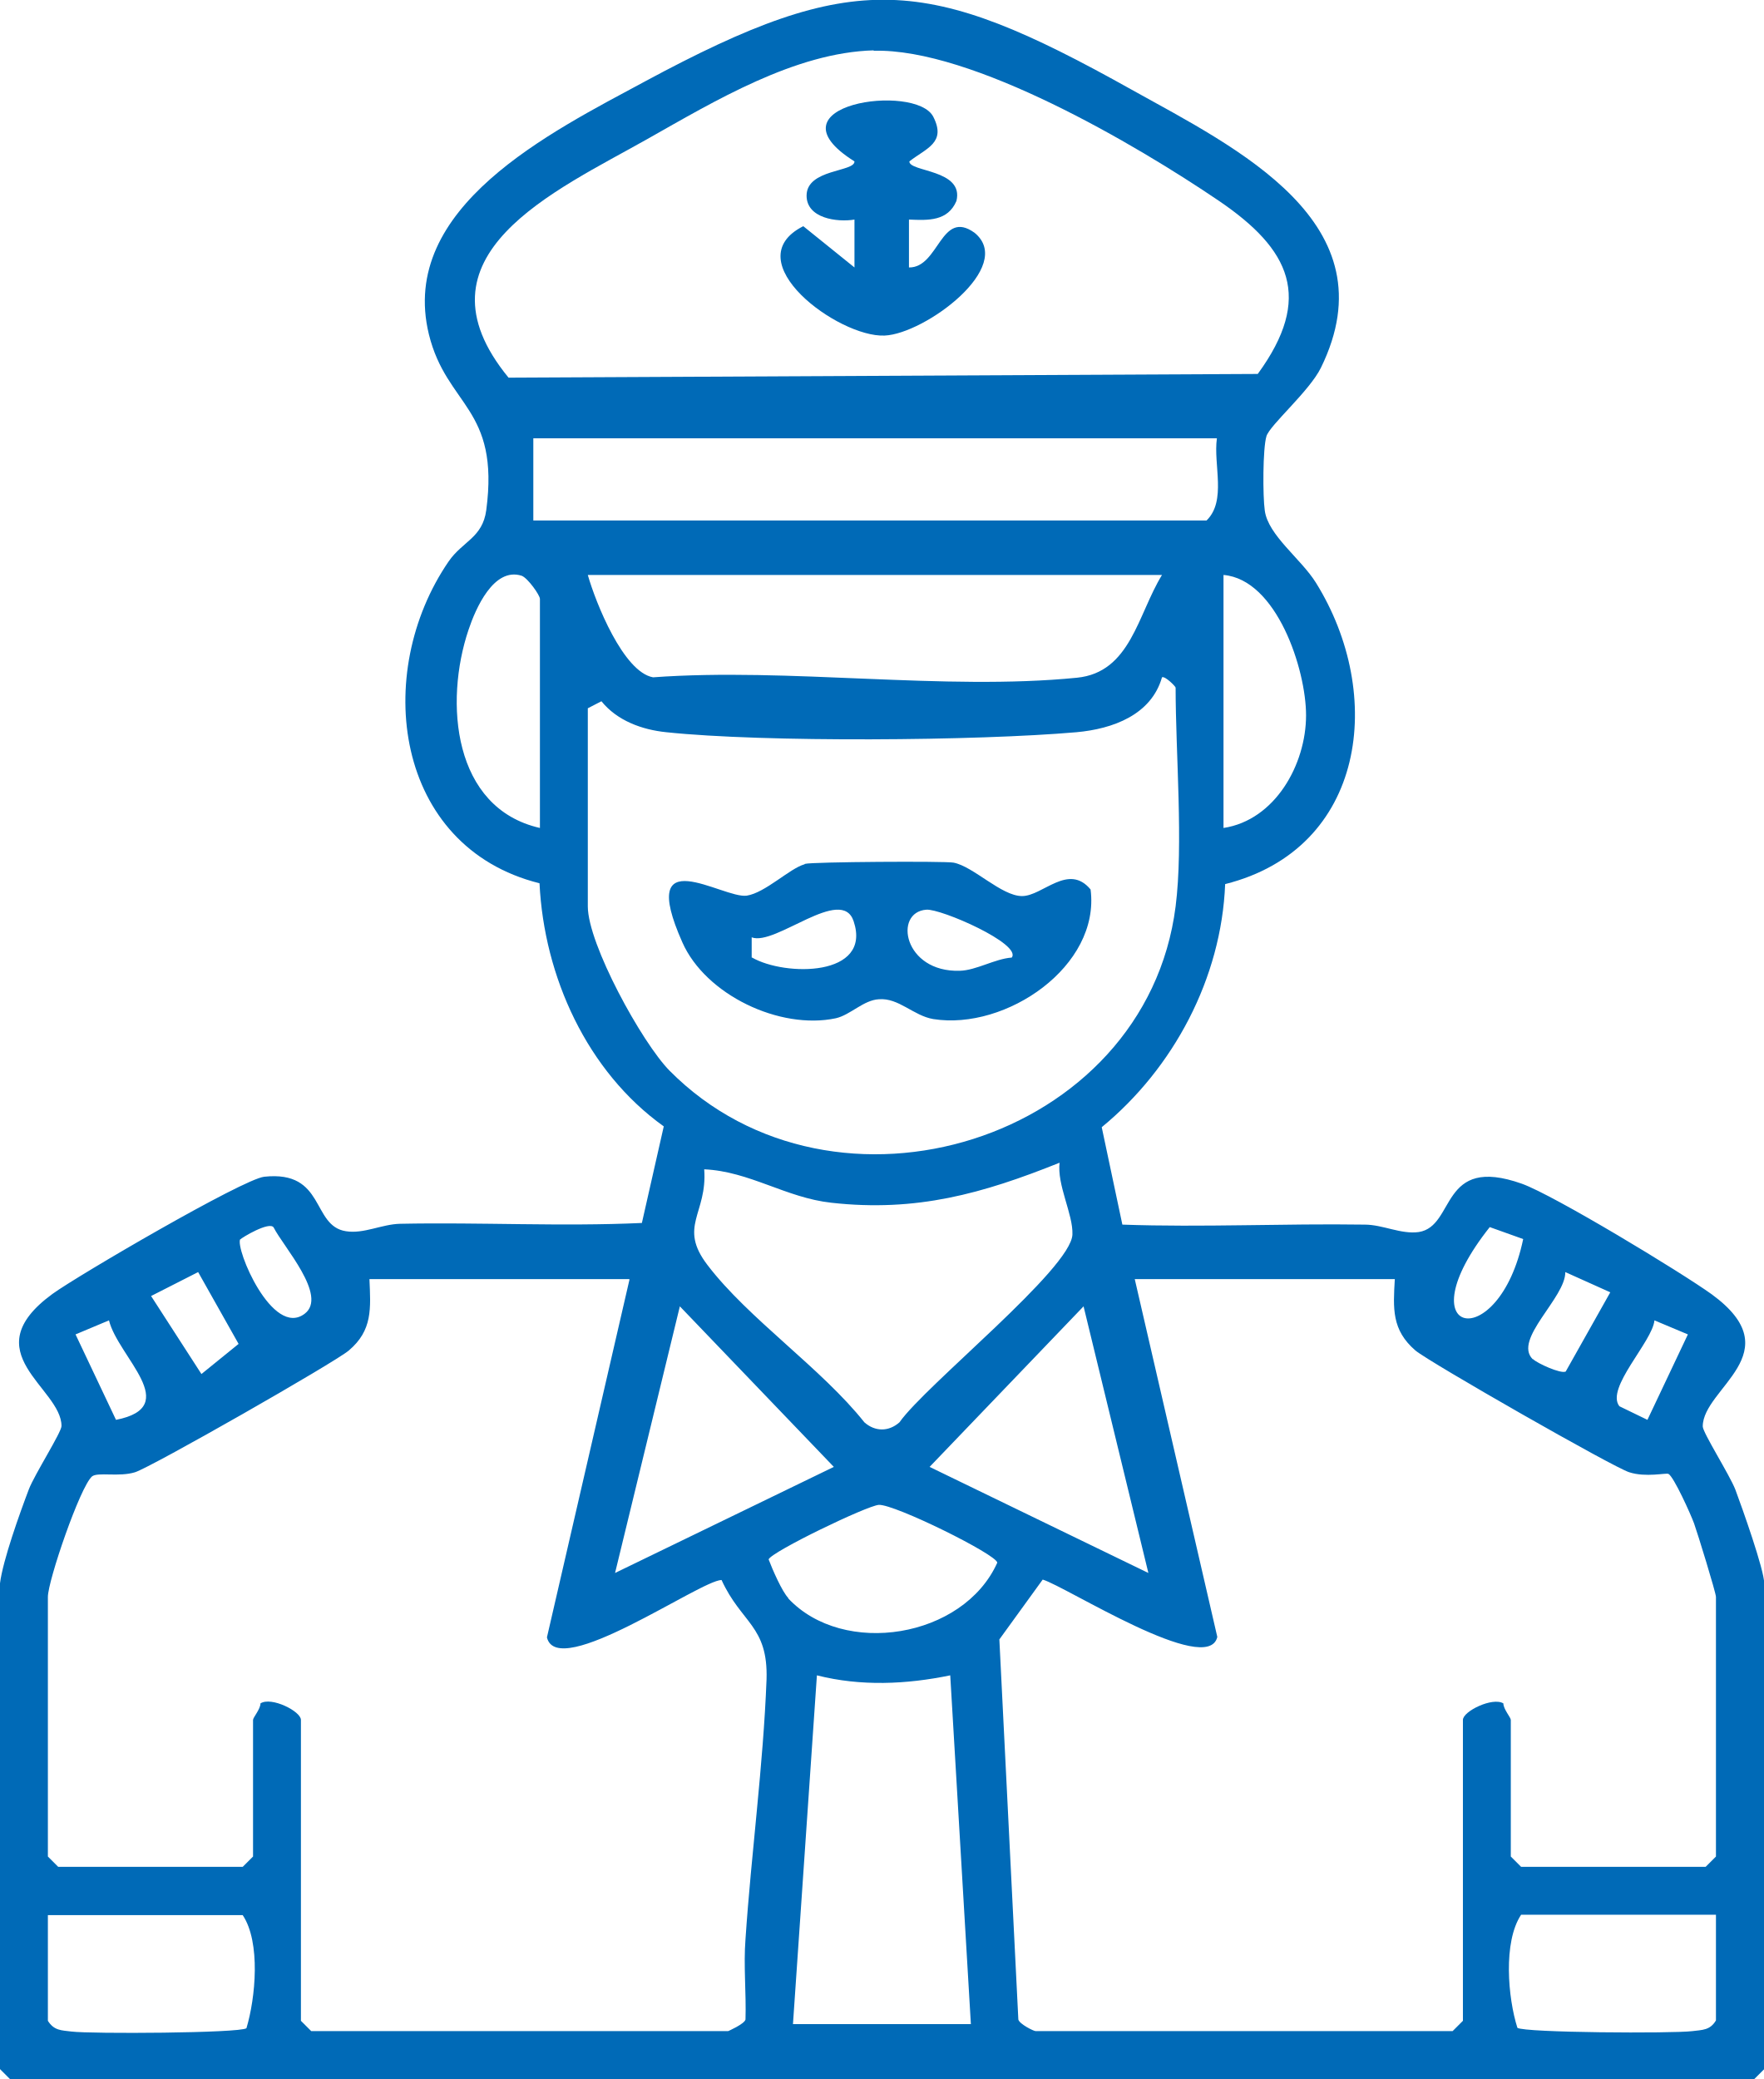
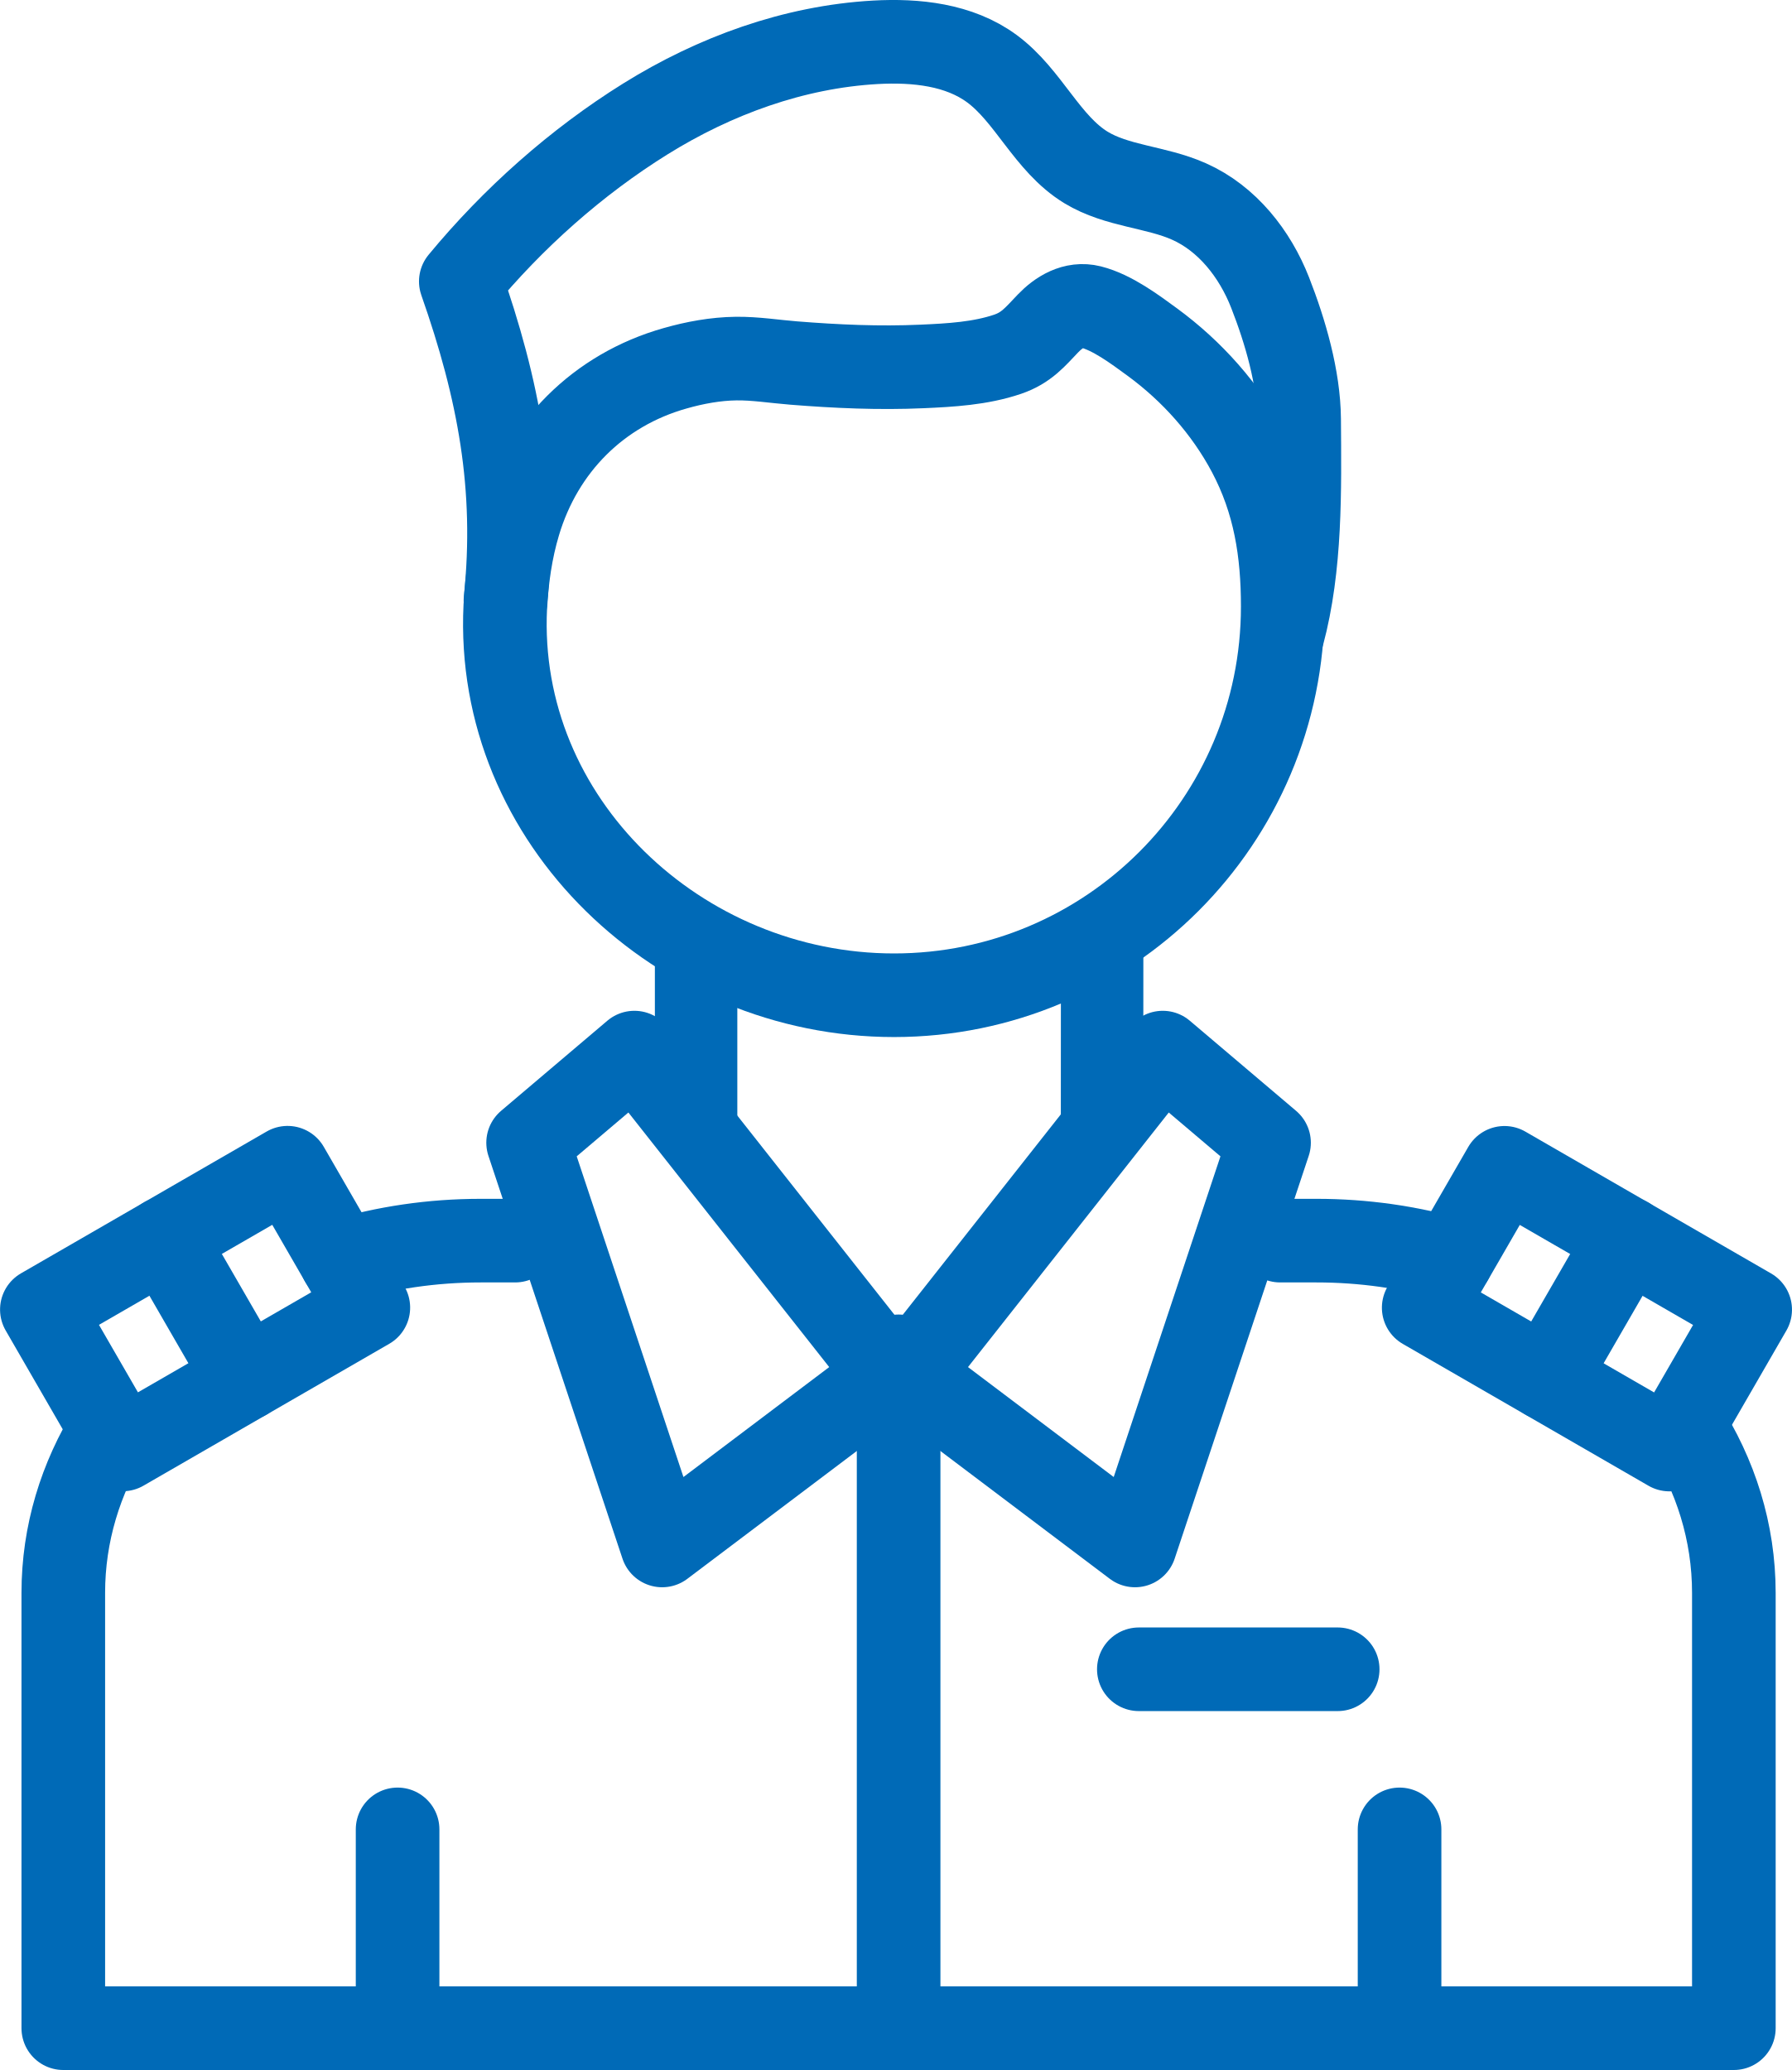
- <svg xmlns="http://www.w3.org/2000/svg" id="Capa_1" data-name="Capa 1" viewBox="0 0 42.72 50.37">
-   <path d="M0,38.36c.07-.56.48-1.7.7-2.28.14-.36.79-1.38.79-1.53,0-.93-2.16-1.78-.22-3.2.62-.45,4.61-2.78,5.13-2.84,1.49-.16,1.14,1.19,1.98,1.32.43.07.87-.17,1.31-.18,1.95-.04,3.91.07,5.86-.02l.53-2.34c-1.86-1.33-2.9-3.63-3.01-5.89-3.52-.88-4.06-5.09-2.2-7.8.34-.49.82-.57.91-1.24.33-2.49-.96-2.51-1.39-4.26-.75-3.08,2.96-4.9,5.24-6.13,5.09-2.74,6.79-2.59,11.78.2,2.55,1.42,6.31,3.23,4.59,6.74-.28.57-1.24,1.39-1.32,1.66-.09.3-.09,1.45-.04,1.8.08.6.88,1.17,1.24,1.75,1.68,2.7,1.22,6.44-2.2,7.3-.09,2.28-1.25,4.46-2.99,5.89l.5,2.36c1.95.07,3.92-.03,5.87,0,.44,0,.88.24,1.31.18.9-.14.5-1.88,2.5-1.17.78.28,3.85,2.14,4.6,2.68,1.94,1.42-.22,2.27-.22,3.2,0,.15.65,1.17.79,1.53.16.43.7,1.94.7,2.28v11.76l-.25.25H.25l-.25-.25v-11.76ZM21.17,1.22c-1.91.05-3.86,1.23-5.49,2.15-2.23,1.26-5.79,2.82-3.36,5.78l18.15-.09c1.35-1.85.79-3.02-.95-4.2-1.99-1.35-5.98-3.7-8.36-3.63ZM29.48,10.62H12.92v1.99h16.31c.49-.48.16-1.35.25-1.99ZM13.08,20.06v-5.55c0-.09-.29-.5-.44-.56-.68-.22-1.12.8-1.29,1.31-.59,1.75-.38,4.32,1.73,4.8ZM28.15,13.93h-13.91c.19.67.86,2.35,1.58,2.48,3.29-.24,7.05.33,10.27.01,1.3-.13,1.47-1.53,2.06-2.49ZM29.64,20.06c1.25-.19,2-1.54,2-2.73,0-1.11-.71-3.29-2-3.4v6.13ZM28.48,21.96c.19-1.49,0-3.72,0-5.3,0-.03-.26-.29-.33-.25-.26.91-1.19,1.25-2.07,1.33-2.4.21-7.58.25-9.94,0-.59-.06-1.19-.28-1.57-.75l-.33.17v4.8c0,.91,1.31,3.3,1.98,3.98,3.99,4.03,11.54,1.71,12.26-3.98ZM25.67,28.17c-1.87.75-3.47,1.2-5.53.97-1.1-.12-1.98-.76-3.08-.81.08,1.08-.64,1.38.08,2.32.99,1.3,2.76,2.5,3.8,3.81.26.23.59.23.85,0,.63-.9,4.16-3.72,4.19-4.55.02-.49-.38-1.2-.31-1.75ZM5.82,30.02c-.13.22.78,2.4,1.56,1.81.57-.43-.52-1.63-.75-2.09-.1-.16-.78.25-.81.29ZM36.9,30.02l-.81-.29c-2.11,2.66.22,3.12.81.29ZM4.8,30.82l-1.14.58,1.22,1.89.9-.73-.98-1.74ZM37.14,32.93c.1.1.67.36.79.3l1.08-1.92-1.09-.49c.01.62-1.27,1.63-.79,2.11ZM15.24,30.99h-6.29c.03.71.08,1.24-.5,1.73-.34.29-4.79,2.83-5.18,2.95s-.9-.01-1.04.1c-.29.25-1.07,2.53-1.07,2.92v6.29l.25.25h4.47l.25-.25v-3.31c0-.06.18-.26.18-.4.26-.17.98.19.98.4v7.29l.25.25h10.1s.39-.17.42-.28c.02-.65-.05-1.31,0-1.95.14-2.08.43-4.2.51-6.29.04-1.3-.61-1.36-1.09-2.41-.52.01-3.98,2.45-4.23,1.39l2-8.67ZM33.78,30.99h-6.29l2,8.67c-.23.98-3.68-1.23-4.23-1.39l-1.05,1.45.46,9.21c.03.11.37.28.42.28h10.1l.25-.25v-7.29c0-.21.72-.56.98-.4,0,.14.18.34.18.4v3.31l.25.25h4.47l.25-.25v-6.29c0-.1-.45-1.56-.53-1.78s-.49-1.13-.62-1.2c-.06-.03-.55.09-.95-.04-.37-.11-4.85-2.67-5.18-2.95-.58-.5-.54-1.02-.5-1.73ZM14.9,38.11l5.3-2.57-3.73-3.89-1.57,6.46ZM27.82,38.11l-1.57-6.46-3.73,3.89,5.3,2.57ZM1.83,32.33l.98,2.07c1.63-.32.05-1.52-.17-2.41l-.81.34ZM40.89,32.33l-.81-.34c-.05.52-1.19,1.64-.85,2.08l.68.33.98-2.07ZM19.09,38.72c1.34,1.44,4.25.97,5.07-.86-.02-.2-2.49-1.42-2.87-1.4-.29.02-2.59,1.13-2.67,1.32.09.24.33.79.48.94ZM19.21,49.04h4.31l-.5-8.45c-1.06.22-2.17.27-3.23,0l-.58,8.45ZM1.16,46.39v2.57c.15.24.33.23.57.26.47.06,4.07.04,4.24-.08.22-.73.35-2.08-.09-2.74H1.16ZM41.57,46.39h-4.72c-.44.66-.32,2.02-.09,2.74.17.12,3.77.14,4.24.08.24-.03.43-.02.57-.26v-2.57Z" style="fill: #006ab7;" />
-   <path d="M22.02,5.32v1.16c.73.01.77-1.43,1.59-.84,1,.82-1.21,2.45-2.18,2.49-1.12.05-3.63-1.81-1.97-2.65l1.24,1v-1.16c-.42.07-1.16-.03-1.16-.58,0-.65,1.17-.57,1.16-.83-2.2-1.38,1.49-1.91,1.91-1.08.32.63-.17.76-.58,1.08-.01.26,1.33.19,1.14.96-.21.49-.68.47-1.14.45Z" style="fill: #006ab7;" />
-   <path d="M19.5,20.93c.17-.05,3.4-.07,3.6-.03.48.09,1.16.81,1.66.81s1.12-.81,1.66-.16c.24,1.86-2.05,3.42-3.81,3.14-.48-.08-.84-.52-1.32-.48-.37.02-.69.38-1.04.46-1.36.29-3.16-.57-3.72-1.84-1.12-2.52.98-1.05,1.56-1.13.45-.07,1.04-.66,1.4-.76ZM18.22,23.2c.8.46,2.91.47,2.46-.88-.29-.88-1.9.61-2.47.39v.49ZM24.51,23.2c.25-.33-1.72-1.19-2.07-1.16-.8.06-.55,1.52.81,1.48.4-.01.85-.29,1.26-.32Z" style="fill: #006ab7;" />
+ <svg xmlns="http://www.w3.org/2000/svg" id="Capa_1" version="1.1" viewBox="0 0 214.31 247.59">
+   <defs>
+     <style>
+       .st0 {
+         stroke-width: 10px;
+       }
+ 
+       .st0, .st1, .st2 {
+         fill: none;
+         stroke: #006ab7;
+         stroke-linecap: round;
+         stroke-linejoin: round;
+       }
+ 
+       .st1 {
+         stroke-width: 10px;
+       }
+ 
+       .st2 {
+         stroke-width: 9.86px;
+       }
+     </style>
+   </defs>
+   <g id="Capa_11" data-name="Capa_1">
+     <path class="st0" d="M60.43,72.55c-1.26,25.64,20.81,46.49,46.49,46.49s46.49-20.81,46.49-46.49c0-6.54-.93-12.55-4.06-18.44-2.76-5.19-6.79-9.71-11.52-13.18-2.12-1.55-4.81-3.57-7.39-4.22-1.99-.5-3.79.6-5.12,1.99-1.54,1.61-2.56,2.9-4.81,3.67-3.26,1.11-6.84,1.31-10.25,1.46-5.12.23-10.24,0-15.35-.41-2.28-.18-4.59-.56-6.88-.53-2.45.03-4.94.49-7.29,1.16-9.17,2.59-15.95,9.41-18.68,18.54-.97,3.23-1.45,6.6-1.62,9.96h0Z" />
+     <path class="st0" d="M60.45,71.83c1.42-13.63-.8-25.24-5.34-38.17,6.22-7.53,13.79-14.28,22.08-19.44,8.29-5.16,17.75-8.61,27.5-9.16,4.85-.27,10.02.27,13.93,3.15,4.4,3.24,6.59,8.97,11.26,11.82,3.71,2.26,8.35,2.3,12.32,4.07,4.56,2.03,7.88,6.25,9.7,10.9s3.43,10.17,3.47,15.15c.06,8.47.22,17.58-1.98,25.76" />
+     <path class="st0" d="M153.1,148.39h4.34c5.65,0,11.08.79,16.15,2.25" />
+     <path class="st0" d="M40.82,150.8c5.21-1.56,10.82-2.41,16.67-2.41h4.12" />
+     <path class="st0" d="M201.33,170.44h0c3.85,5.98,6.03,12.82,6.03,20.08v52.07H7.57v-52.07c0-7.06,2.06-13.71,5.7-19.56" />
+     <polygon class="st0" points="106.26 164.43 75.87 125.9 63.16 136.68 79.19 184.85 106.26 164.43" />
+     <line class="st0" x1="107.47" y1="162.23" x2="107.47" y2="241.93" />
+     <line class="st0" x1="136.2" y1="199.66" x2="159.98" y2="199.66" />
+     <line class="st0" x1="194.62" y1="148.15" x2="184.96" y2="164.88" />
+     <line class="st0" x1="47.55" y1="218.81" x2="47.55" y2="242.59" />
+     <polygon class="st0" points="108.68 164.43 139.06 125.9 151.77 136.68 135.74 184.85 108.68 164.43" />
+     <line class="st0" x1="167.38" y1="218.81" x2="167.38" y2="242.59" />
+     <line class="st2" x1="131.81" y1="111.83" x2="131.8" y2="134.69" />
+     <line class="st2" x1="83.25" y1="112.73" x2="83.25" y2="135.22" />
+     <line class="st0" x1="19.7" y1="148.15" x2="29.36" y2="164.88" />
+     <rect class="st1" x="180.13" y="139.56" width="19.32" height="33.93" transform="translate(-40.66 242.63) rotate(-60)" />
+     <rect class="st1" x="7.56" y="146.86" width="33.93" height="19.32" transform="translate(-74.97 33.23) rotate(-30)" />
+   </g>
</svg>
